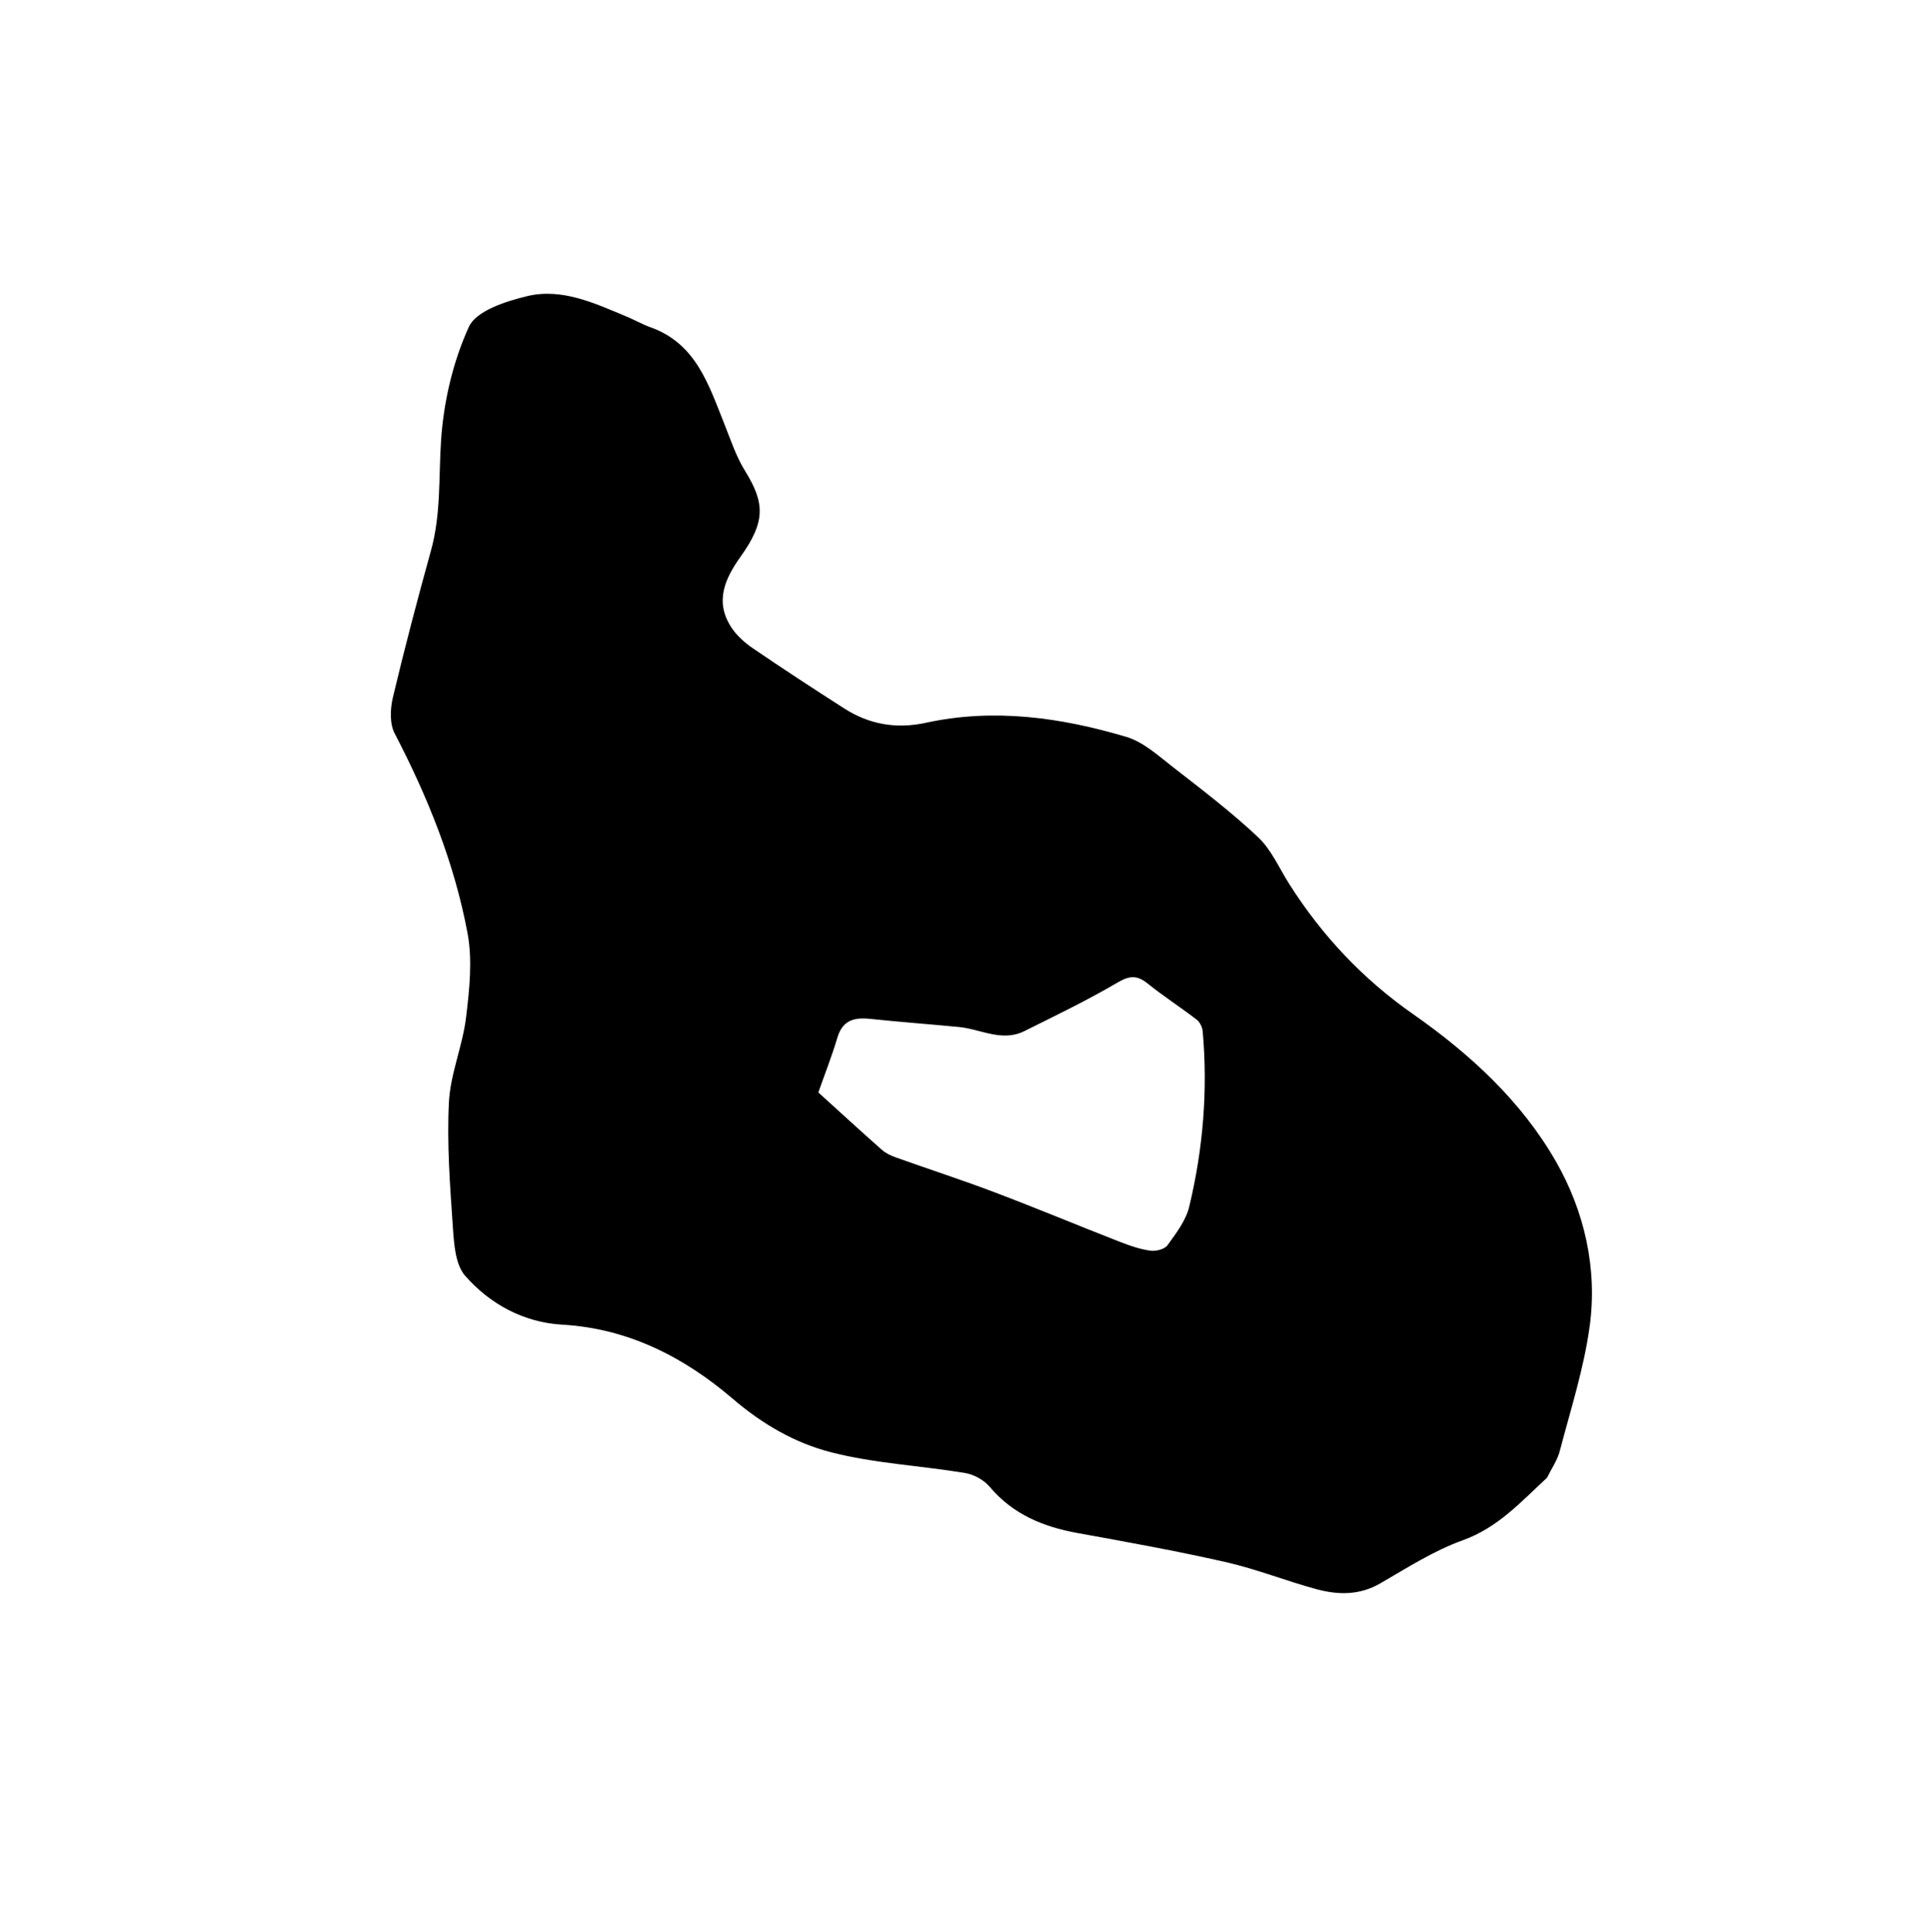
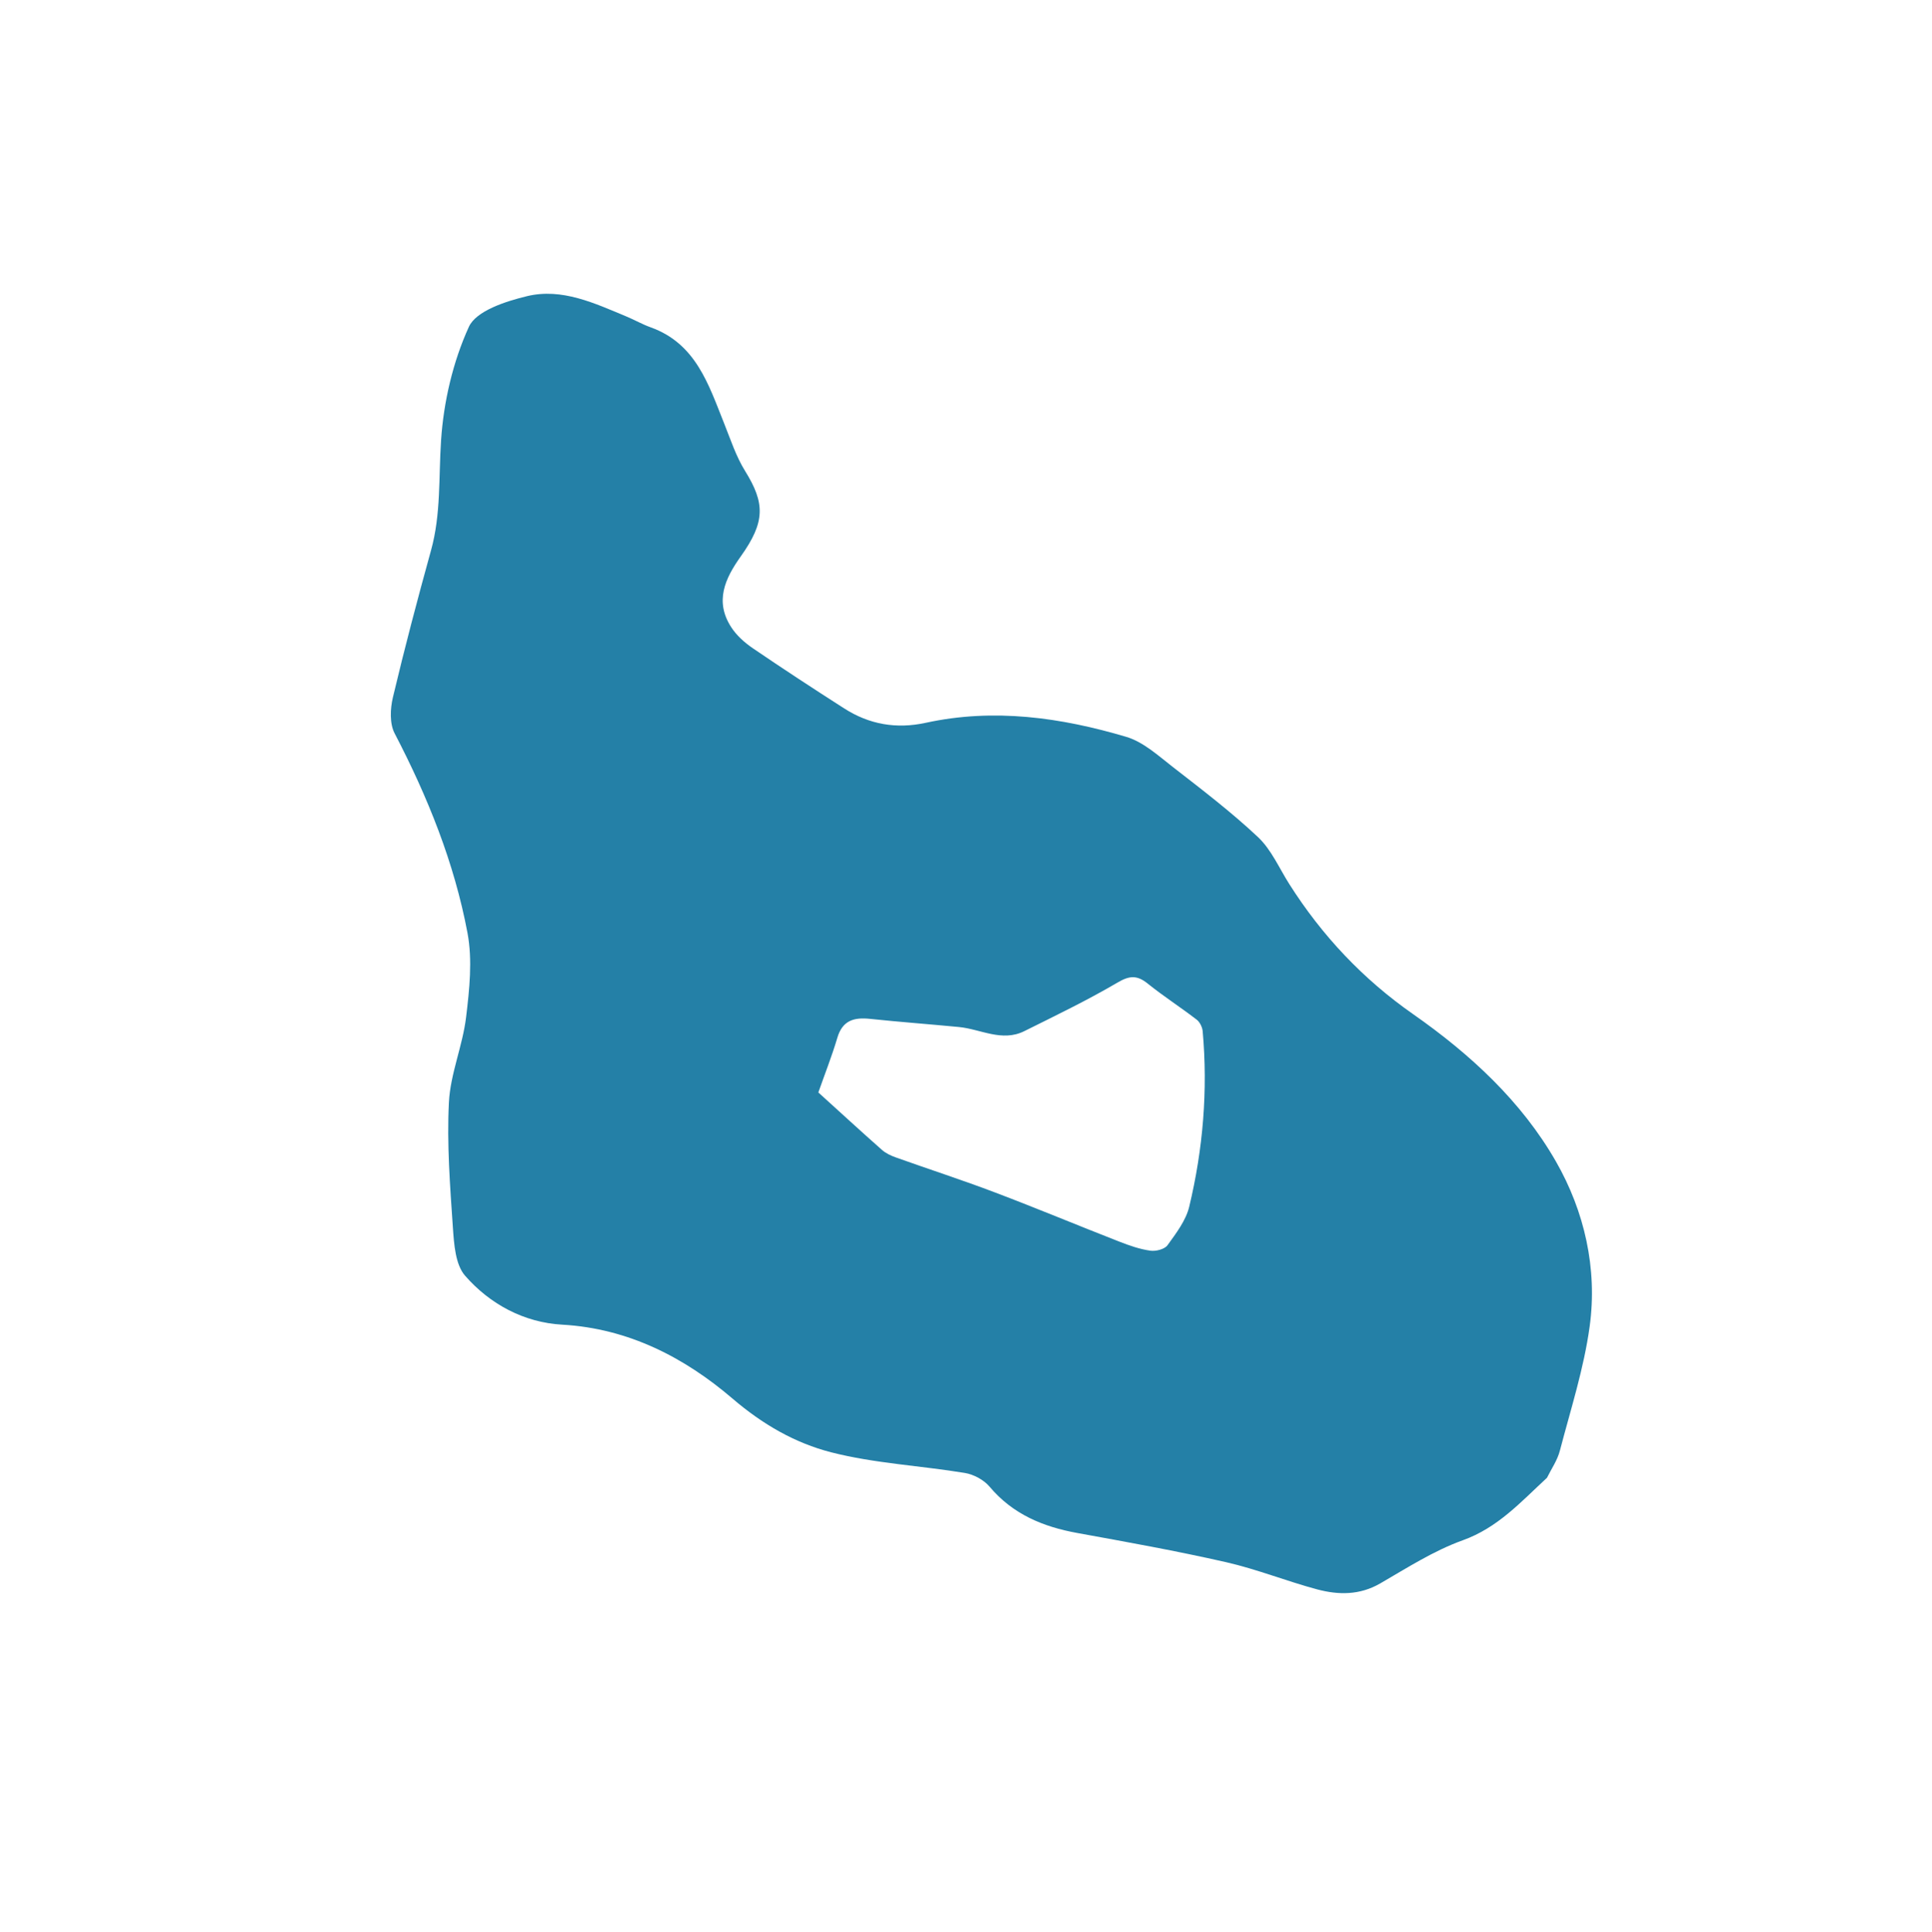
<svg xmlns="http://www.w3.org/2000/svg" version="1.1" id="Layer_0_xA0_Image_00000174592381637008368220000015505435969653433238_" x="0px" y="0px" viewBox="0 0 566.93 566.93" style="enable-background:new 0 0 566.93 566.93;" xml:space="preserve">
+   <style type="text/css">
+ 	.st0{fill:#2480A7;}
+ </style>
  <g>
-     <path d="M454.13,433.82c-7.66,7.07-14.4,14.64-24.73,18.35c-8.49,3.05-16.33,8.09-24.22,12.66c-6.02,3.48-12.24,3.41-18.47,1.76   c-9.01-2.41-17.73-5.93-26.8-8c-14.45-3.29-29.06-5.91-43.64-8.56c-10.08-1.83-18.95-5.5-25.77-13.6c-1.68-2-4.66-3.6-7.27-4.03   c-13.06-2.15-26.48-2.8-39.23-6.06c-10.62-2.73-20.09-8.17-29.02-15.82c-13.99-11.96-30.44-20.55-49.93-21.65   c-11.21-0.63-21.2-5.99-28.52-14.37c-2.86-3.28-3.24-9.27-3.58-14.11c-0.83-12.23-1.79-24.54-1.17-36.75   c0.42-8.39,4.02-16.57,5.04-24.99c0.99-8.17,1.91-16.8,0.42-24.76c-3.87-20.62-11.69-39.97-21.4-58.62   c-1.49-2.86-1.29-7.22-0.5-10.56c3.43-14.44,7.22-28.8,11.18-43.11c2.97-10.67,2.23-21.52,2.96-32.34   c0.75-11.32,3.48-23.06,8.17-33.33c2.15-4.69,10.79-7.47,17.02-8.98c10.3-2.5,19.89,2.08,29.27,5.98c2.38,0.99,4.65,2.3,7.07,3.16   c13.28,4.77,16.99,16.77,21.56,28.19c1.9,4.73,3.49,9.69,6.16,13.98c5.87,9.48,5.97,14.91-1.28,25.09   c-4.65,6.53-7.7,13.21-2.78,20.79c1.56,2.41,3.9,4.5,6.3,6.14c8.84,6.03,17.82,11.9,26.83,17.67c7.37,4.73,15.36,6.12,23.99,4.23   c20-4.35,39.64-1.57,58.87,4.14c4.91,1.47,9.21,5.38,13.41,8.66c8.6,6.69,17.31,13.32,25.24,20.77c3.92,3.7,6.22,9.13,9.19,13.8   c9.6,15.13,21.61,27.88,36.34,38.17c16.75,11.71,31.84,25.62,41.94,43.28c8.32,14.54,12.22,31.38,9.88,48.39   c-1.68,12.3-5.56,24.31-8.72,36.38C457.22,428.65,455.42,431.19,454.13,433.82z M240.23,320.7c6.48,5.87,12.53,11.44,18.68,16.87   c1.16,1.02,2.69,1.72,4.17,2.24c9.66,3.45,19.45,6.61,29.05,10.26c12.2,4.62,24.26,9.66,36.43,14.41c2.96,1.16,6.01,2.23,9.13,2.67   c1.63,0.24,4.21-0.43,5.05-1.61c2.53-3.51,5.39-7.23,6.37-11.3c4.06-16.91,5.5-34.13,3.95-51.51c-0.11-1.2-0.83-2.69-1.76-3.4   c-4.72-3.63-9.73-6.85-14.37-10.58c-3.1-2.5-5.32-2.41-8.88-0.3c-8.86,5.2-18.16,9.68-27.37,14.26c-6.55,3.25-12.8-0.6-19.18-1.22   c-8.68-0.83-17.39-1.48-26.08-2.39c-4.7-0.5-8.12,0.42-9.62,5.58C244.17,310.15,242.06,315.48,240.23,320.7z" />
+     <path class="st0" d="M454.13,433.82c-7.66,7.07-14.4,14.64-24.73,18.35c-8.49,3.05-16.33,8.09-24.22,12.66   c-6.02,3.48-12.24,3.41-18.47,1.76c-9.01-2.41-17.73-5.93-26.8-8c-14.45-3.29-29.06-5.91-43.64-8.56   c-10.08-1.83-18.95-5.5-25.77-13.6c-1.68-2-4.66-3.6-7.27-4.03c-13.06-2.15-26.48-2.8-39.23-6.06   c-10.62-2.73-20.09-8.17-29.02-15.82c-13.99-11.96-30.44-20.55-49.93-21.65c-11.21-0.63-21.2-5.99-28.52-14.37   c-2.86-3.28-3.24-9.27-3.58-14.11c-0.83-12.23-1.79-24.54-1.17-36.75c0.42-8.39,4.02-16.57,5.04-24.99   c0.99-8.17,1.91-16.8,0.42-24.76c-3.87-20.62-11.69-39.97-21.4-58.62c-1.49-2.86-1.29-7.22-0.5-10.56   c3.43-14.44,7.22-28.8,11.18-43.11c2.97-10.67,2.23-21.52,2.96-32.34c0.75-11.32,3.48-23.06,8.17-33.33   c2.15-4.69,10.79-7.47,17.02-8.98c10.3-2.5,19.89,2.08,29.27,5.98c2.38,0.99,4.65,2.3,7.07,3.16   c13.28,4.77,16.99,16.77,21.56,28.19c1.9,4.73,3.49,9.69,6.16,13.98c5.87,9.48,5.97,14.91-1.28,25.09   c-4.65,6.53-7.7,13.21-2.78,20.79c1.56,2.41,3.9,4.5,6.3,6.14c8.84,6.03,17.82,11.9,26.83,17.67c7.37,4.73,15.36,6.12,23.99,4.23   c20-4.35,39.64-1.57,58.87,4.14c4.91,1.47,9.21,5.38,13.41,8.66c8.6,6.69,17.31,13.32,25.24,20.77c3.92,3.7,6.22,9.13,9.19,13.8   c9.6,15.13,21.61,27.88,36.34,38.17c16.75,11.71,31.84,25.62,41.94,43.28c8.32,14.54,12.22,31.38,9.88,48.39   c-1.68,12.3-5.56,24.31-8.72,36.38C457.22,428.65,455.42,431.19,454.13,433.82z M240.23,320.7c6.48,5.87,12.53,11.44,18.68,16.87   c1.16,1.02,2.69,1.72,4.17,2.24c9.66,3.45,19.45,6.61,29.05,10.26c12.2,4.62,24.26,9.66,36.43,14.41c2.96,1.16,6.01,2.23,9.13,2.67   c1.63,0.24,4.21-0.43,5.05-1.61c2.53-3.51,5.39-7.23,6.37-11.3c4.06-16.91,5.5-34.13,3.95-51.51c-0.11-1.2-0.83-2.69-1.76-3.4   c-4.72-3.63-9.73-6.85-14.37-10.58c-3.1-2.5-5.32-2.41-8.88-0.3c-8.86,5.2-18.16,9.68-27.37,14.26c-6.55,3.25-12.8-0.6-19.18-1.22   c-8.68-0.83-17.39-1.48-26.08-2.39c-4.7-0.5-8.12,0.42-9.62,5.58C244.17,310.15,242.06,315.48,240.23,320.7z" />
  </g>
</svg>
